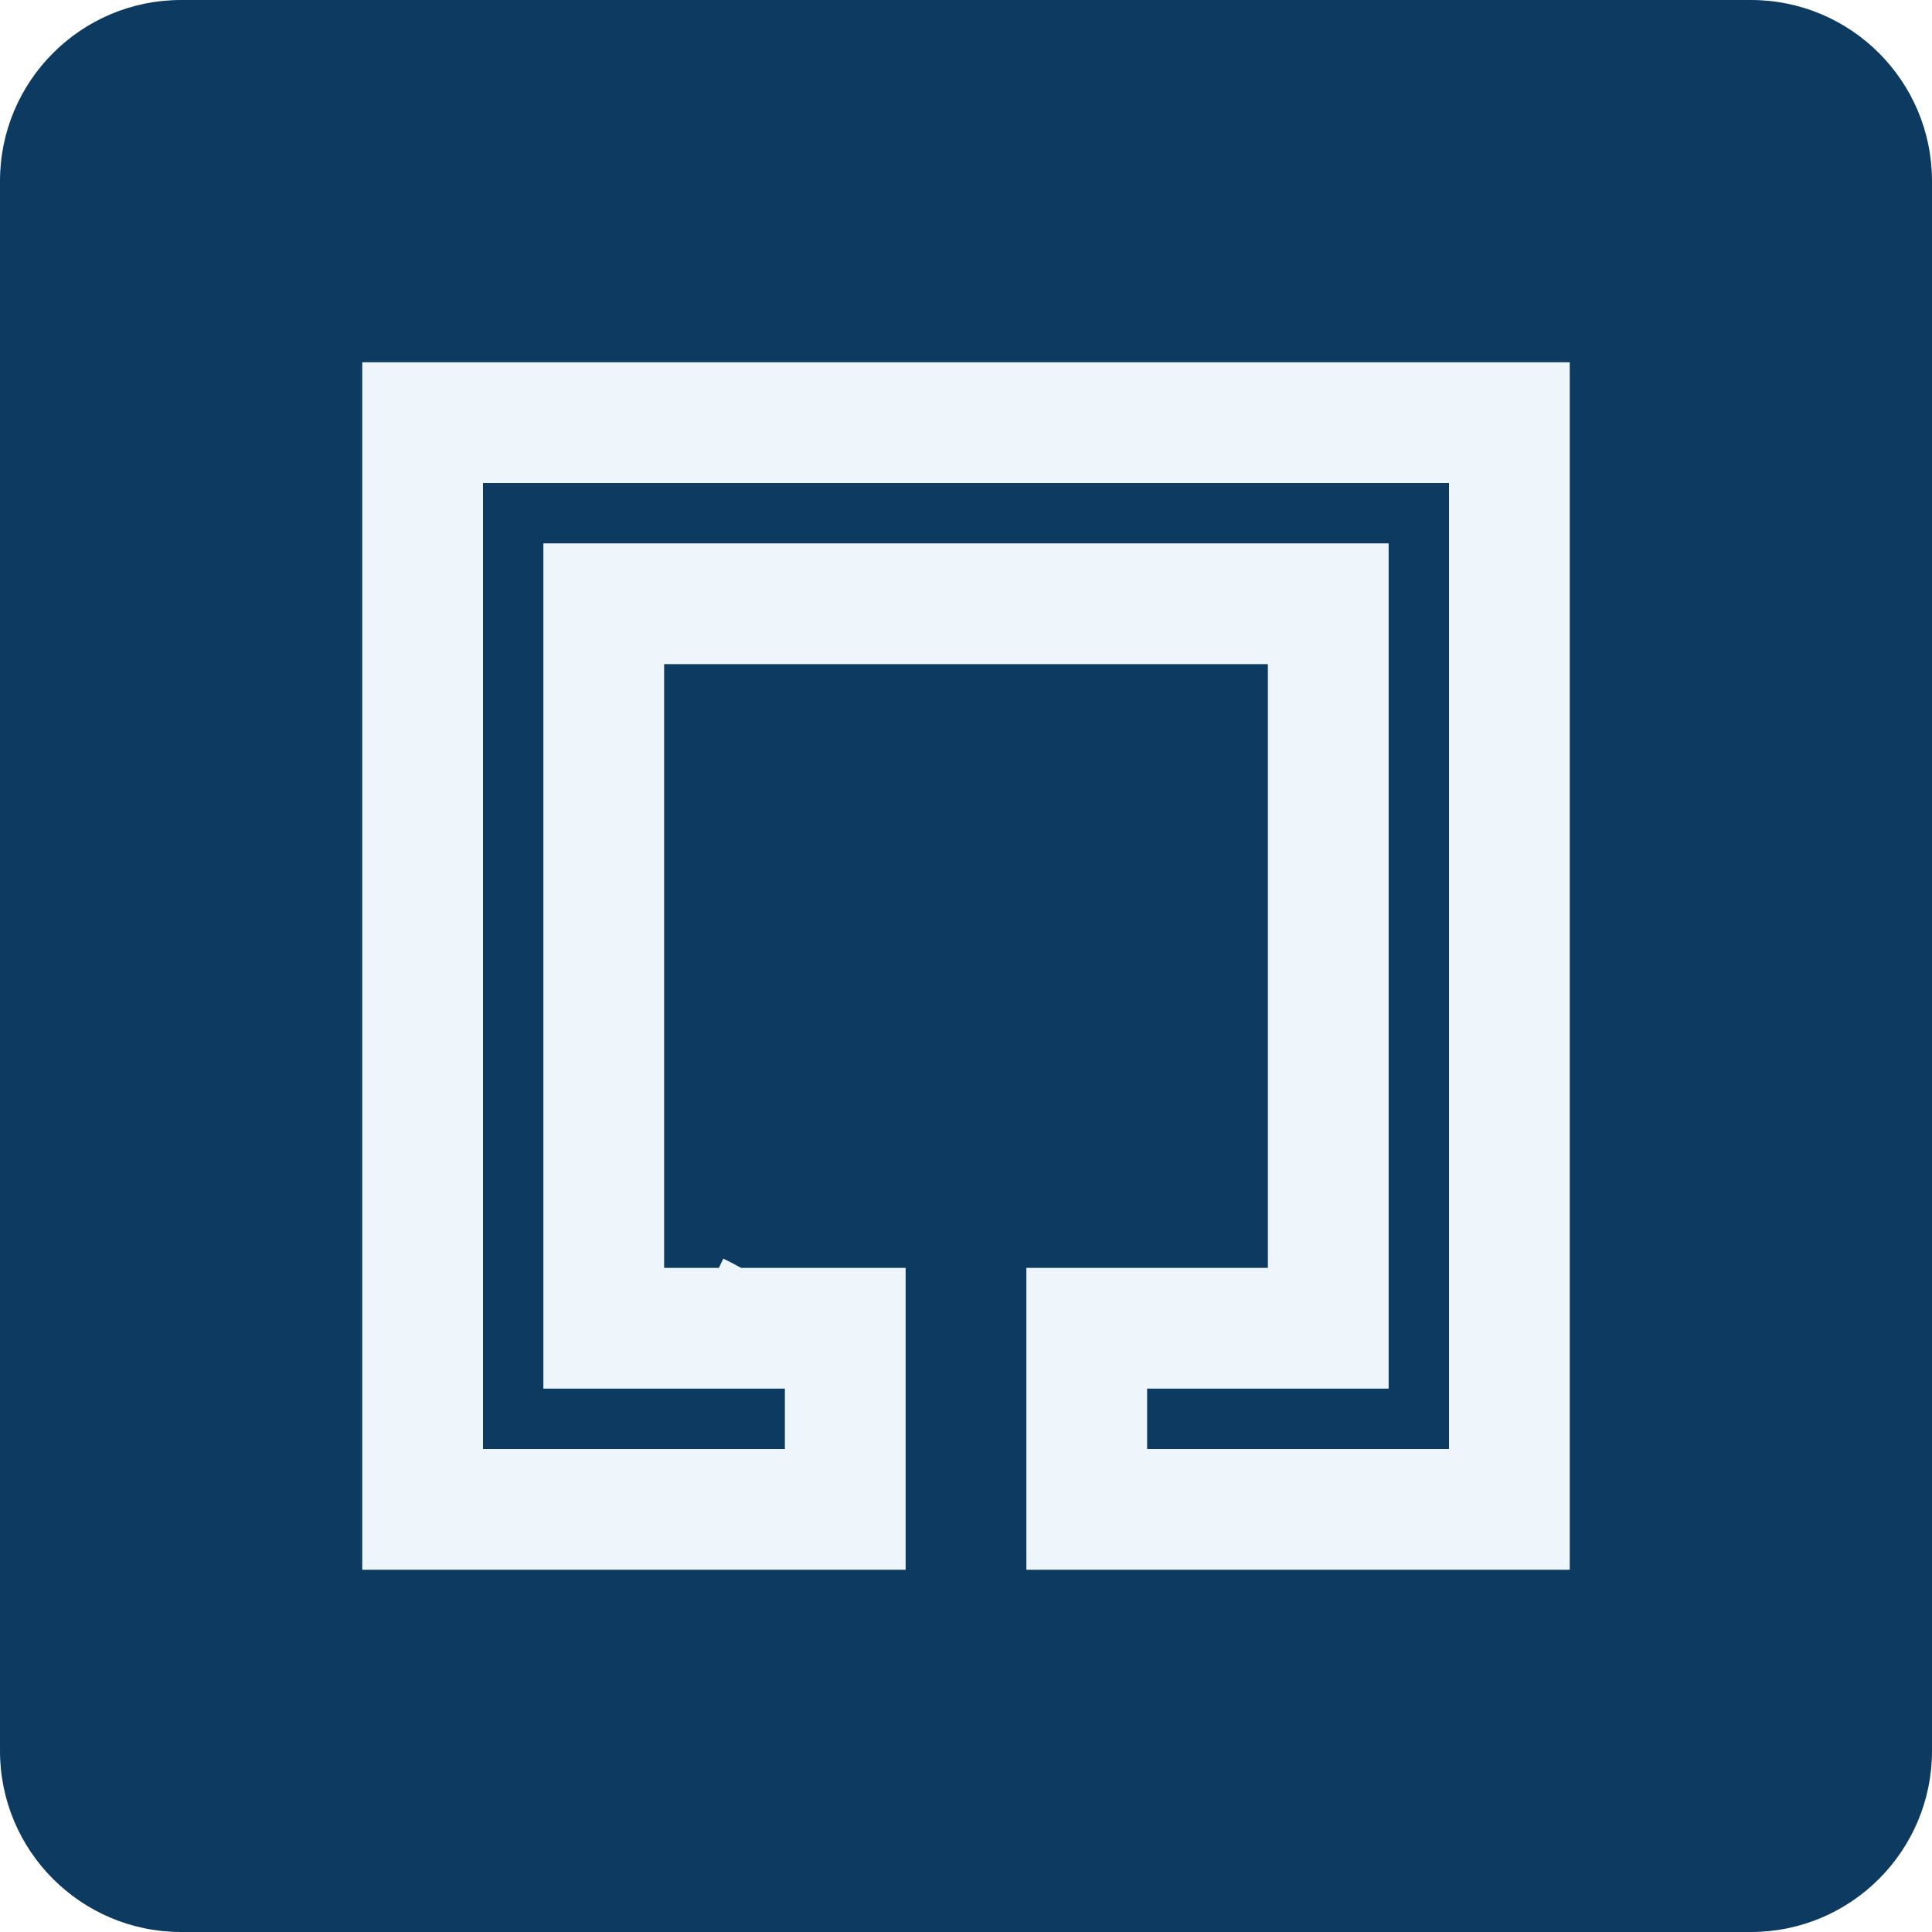
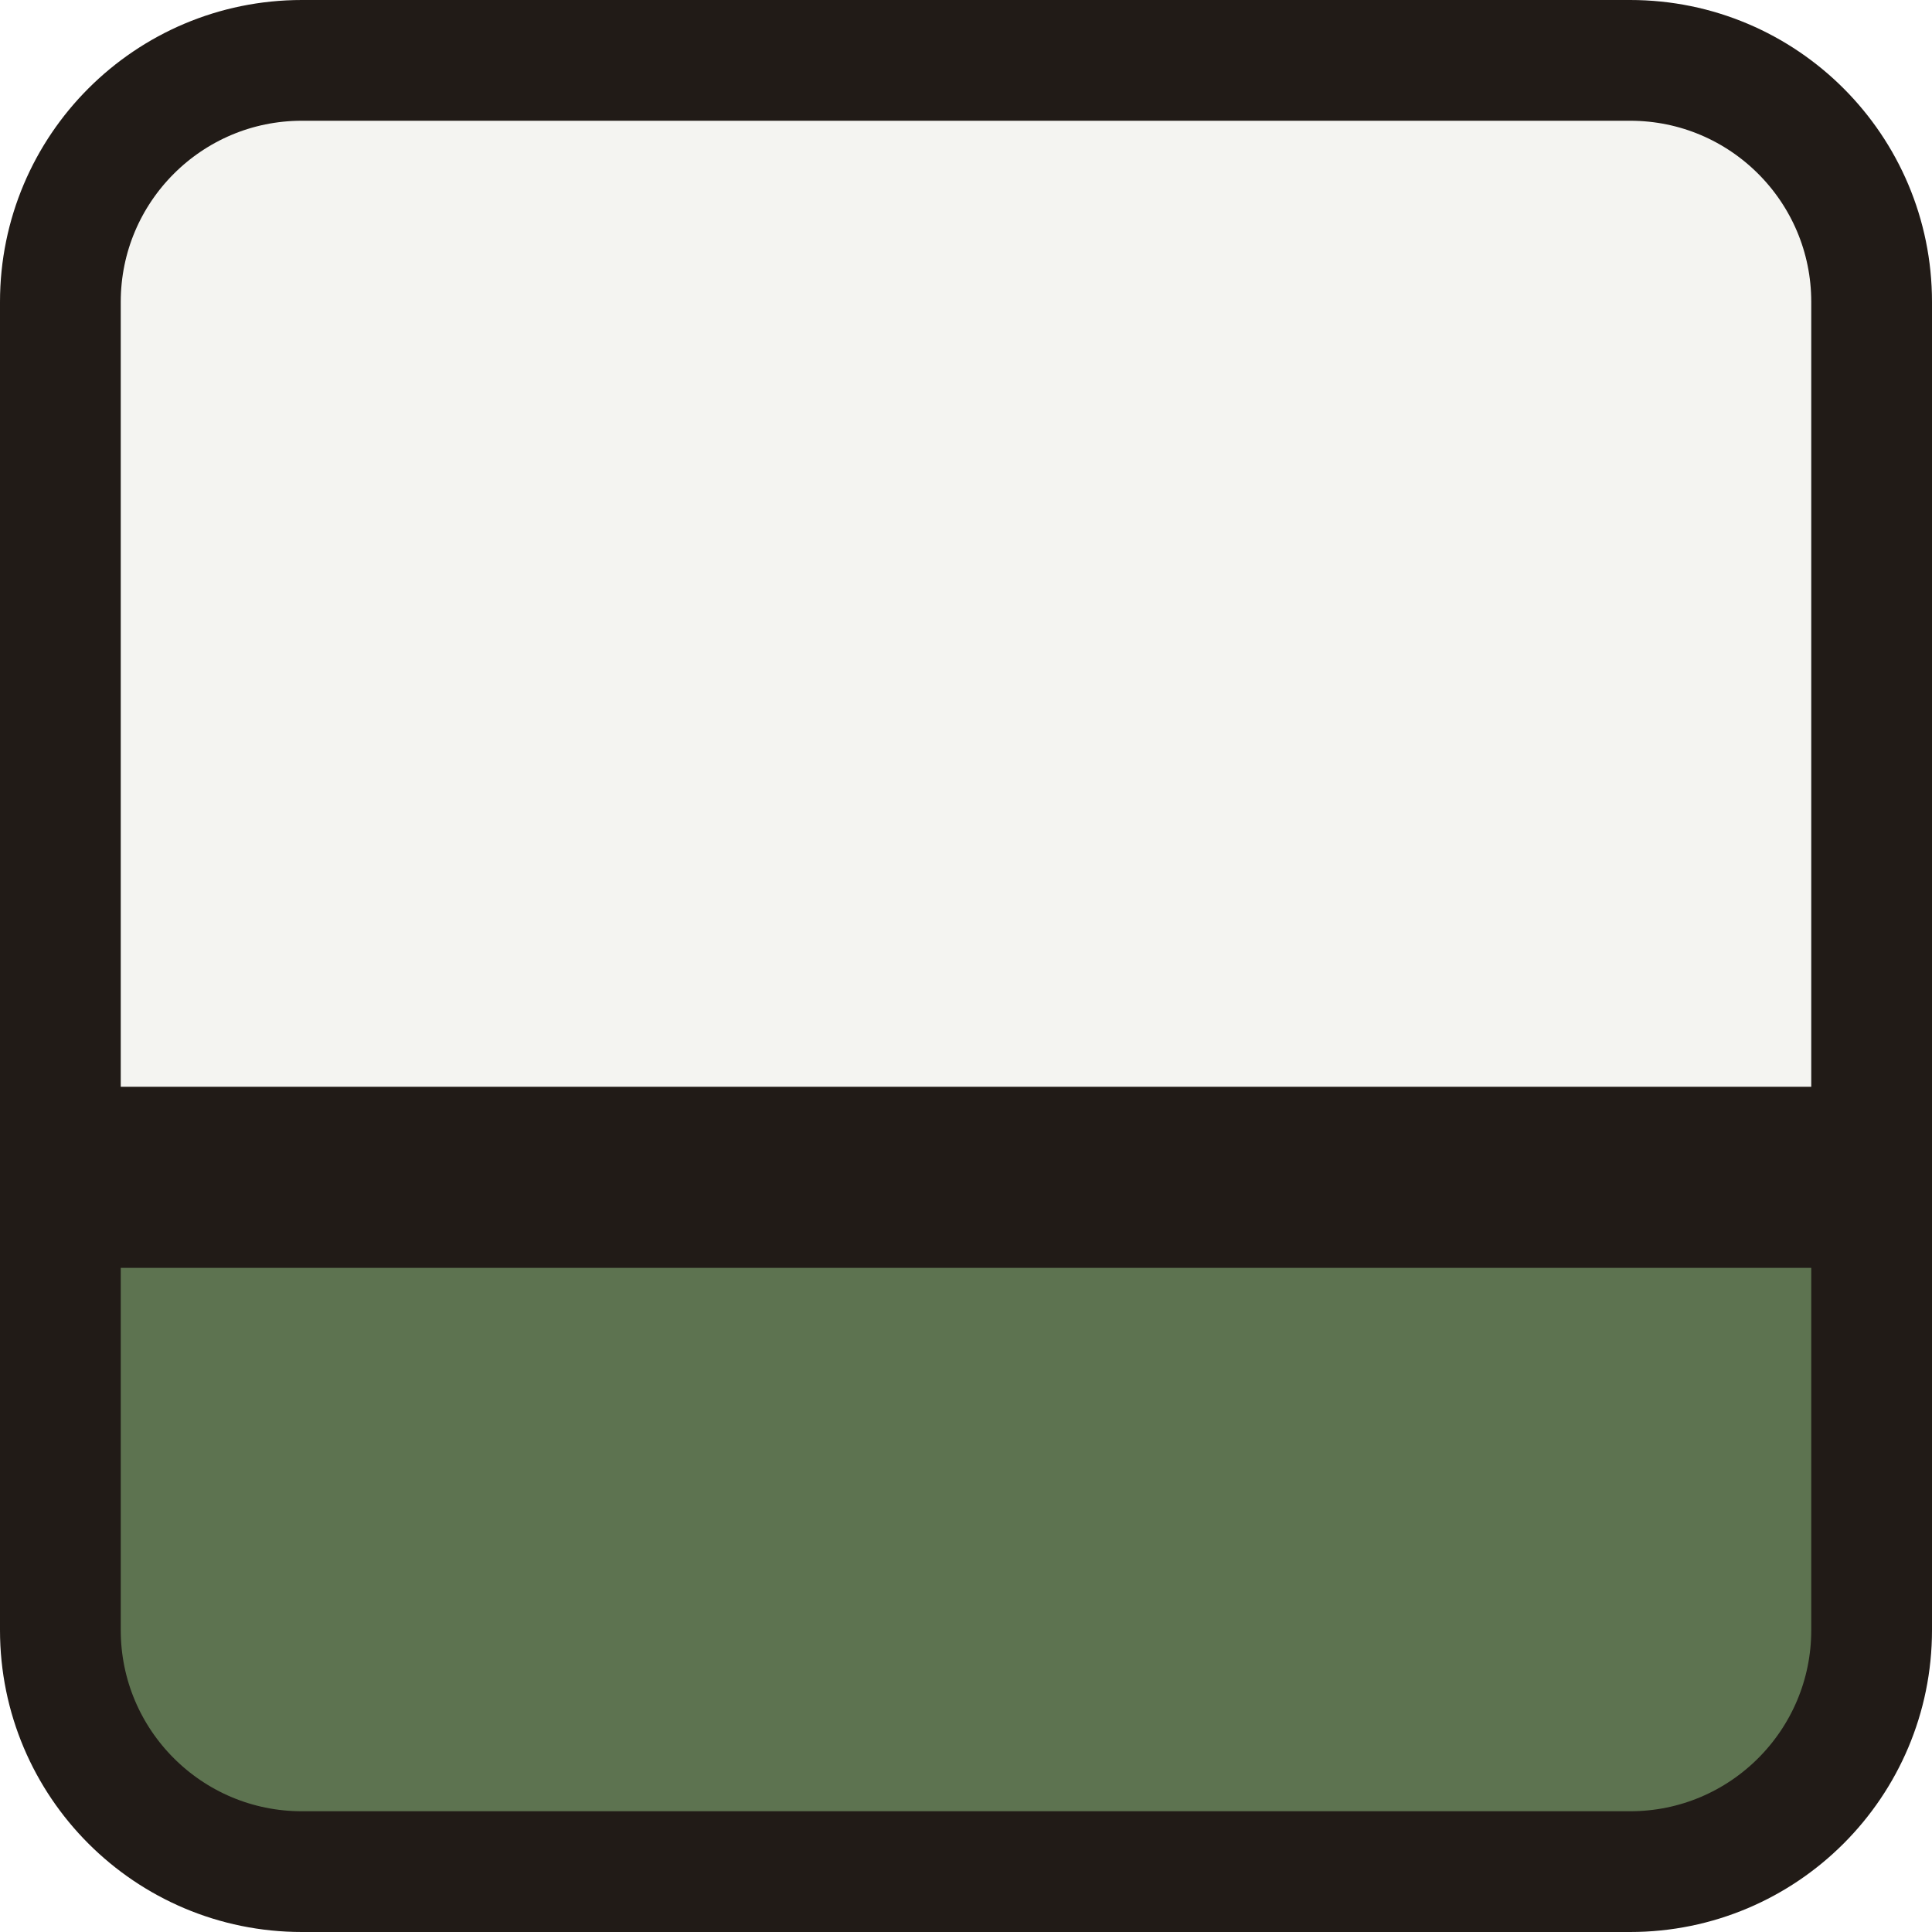
<svg xmlns="http://www.w3.org/2000/svg" viewBox="0 0 32 32">
-   <rect width="32" height="32" rx="3" fill="#0d3a61" />
-   <path d="M7 7h18v18h-7v-3h4V10H10v12h4v3H7z" fill="none" stroke="#eef6fc" stroke-width="2" />
-   <path d="M14 25a4 4 0 0 0-4-4" fill="none" stroke="#eef6fc" stroke-width="1.2" stroke-dasharray="1.5 1.5" />
+   <defs>
+     <clipPath id="c">
+       <rect x="1" y="1" width="30" height="30" rx="4" />
+     </clipPath>
+   </defs>
+   <g clip-path="url(#c)">
+     <rect width="32" height="32" fill="#f4f4f1" />
+     <rect y="19" width="32" height="13" fill="#5d7350" />
+     <path d="M0 19.5h32" stroke="#211b17" stroke-width="3" />
+   </g>
+   <rect x="1" y="1" width="30" height="30" rx="4" fill="none" stroke="#211b17" stroke-width="2" />
</svg>
